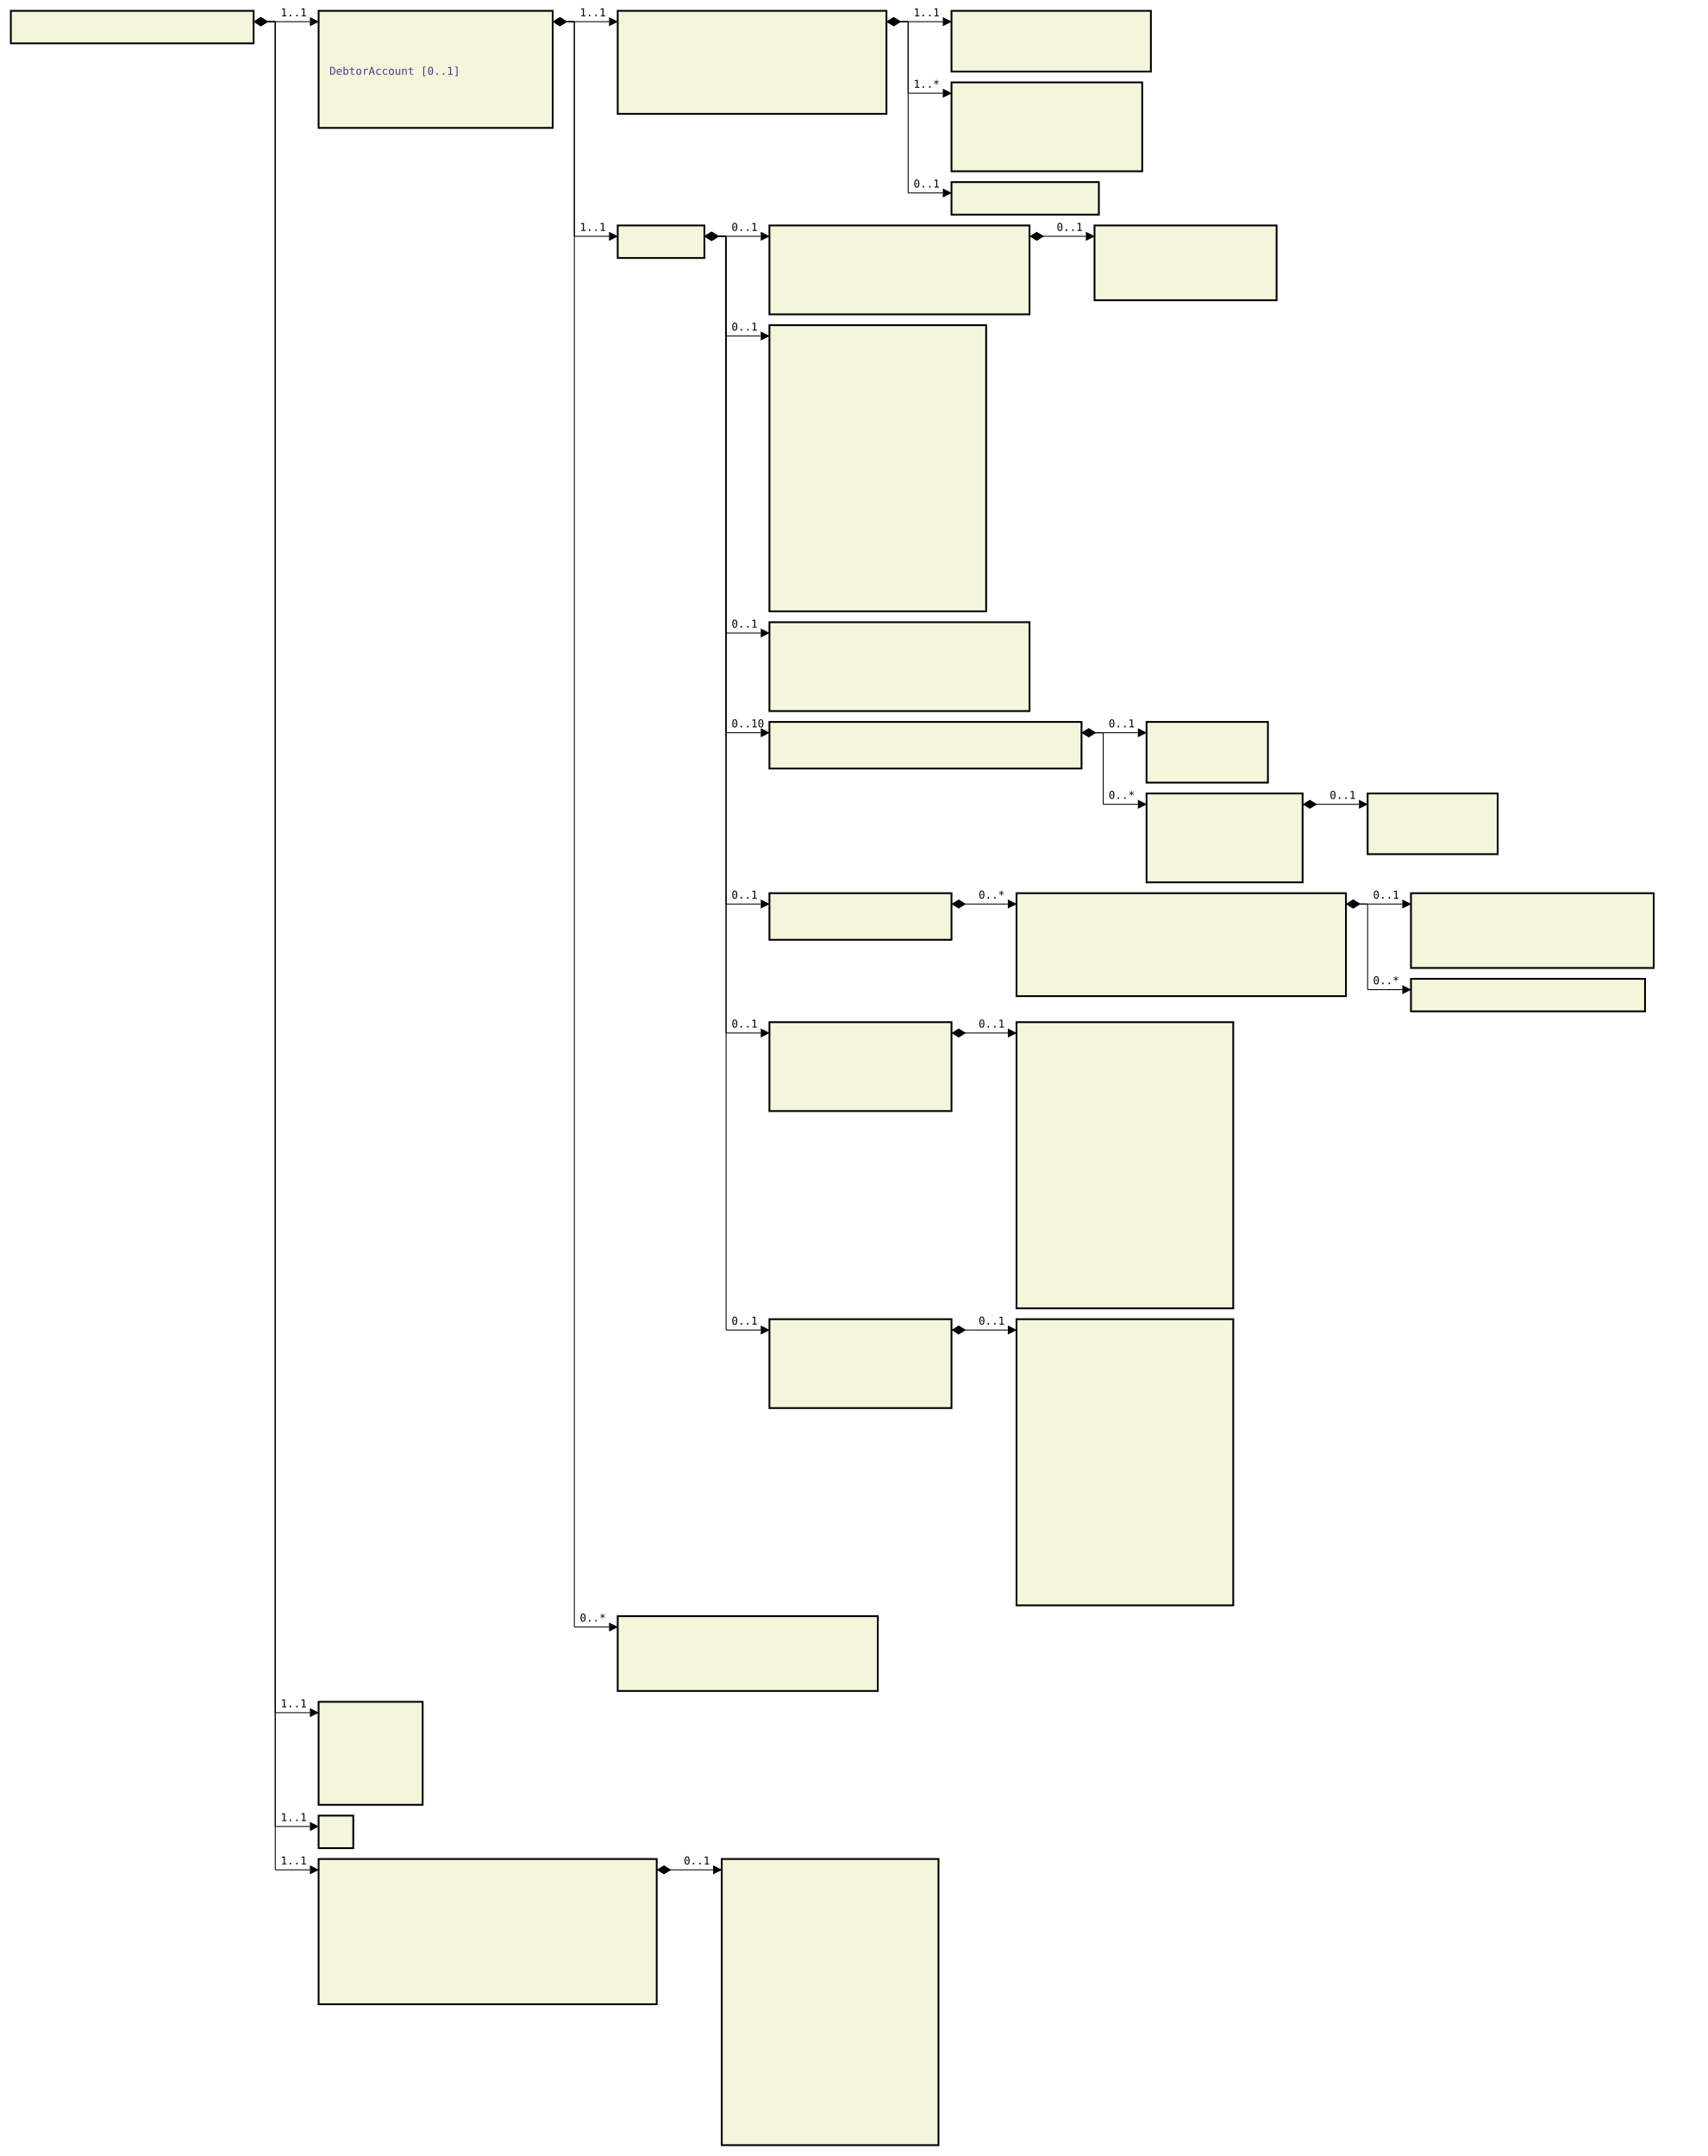
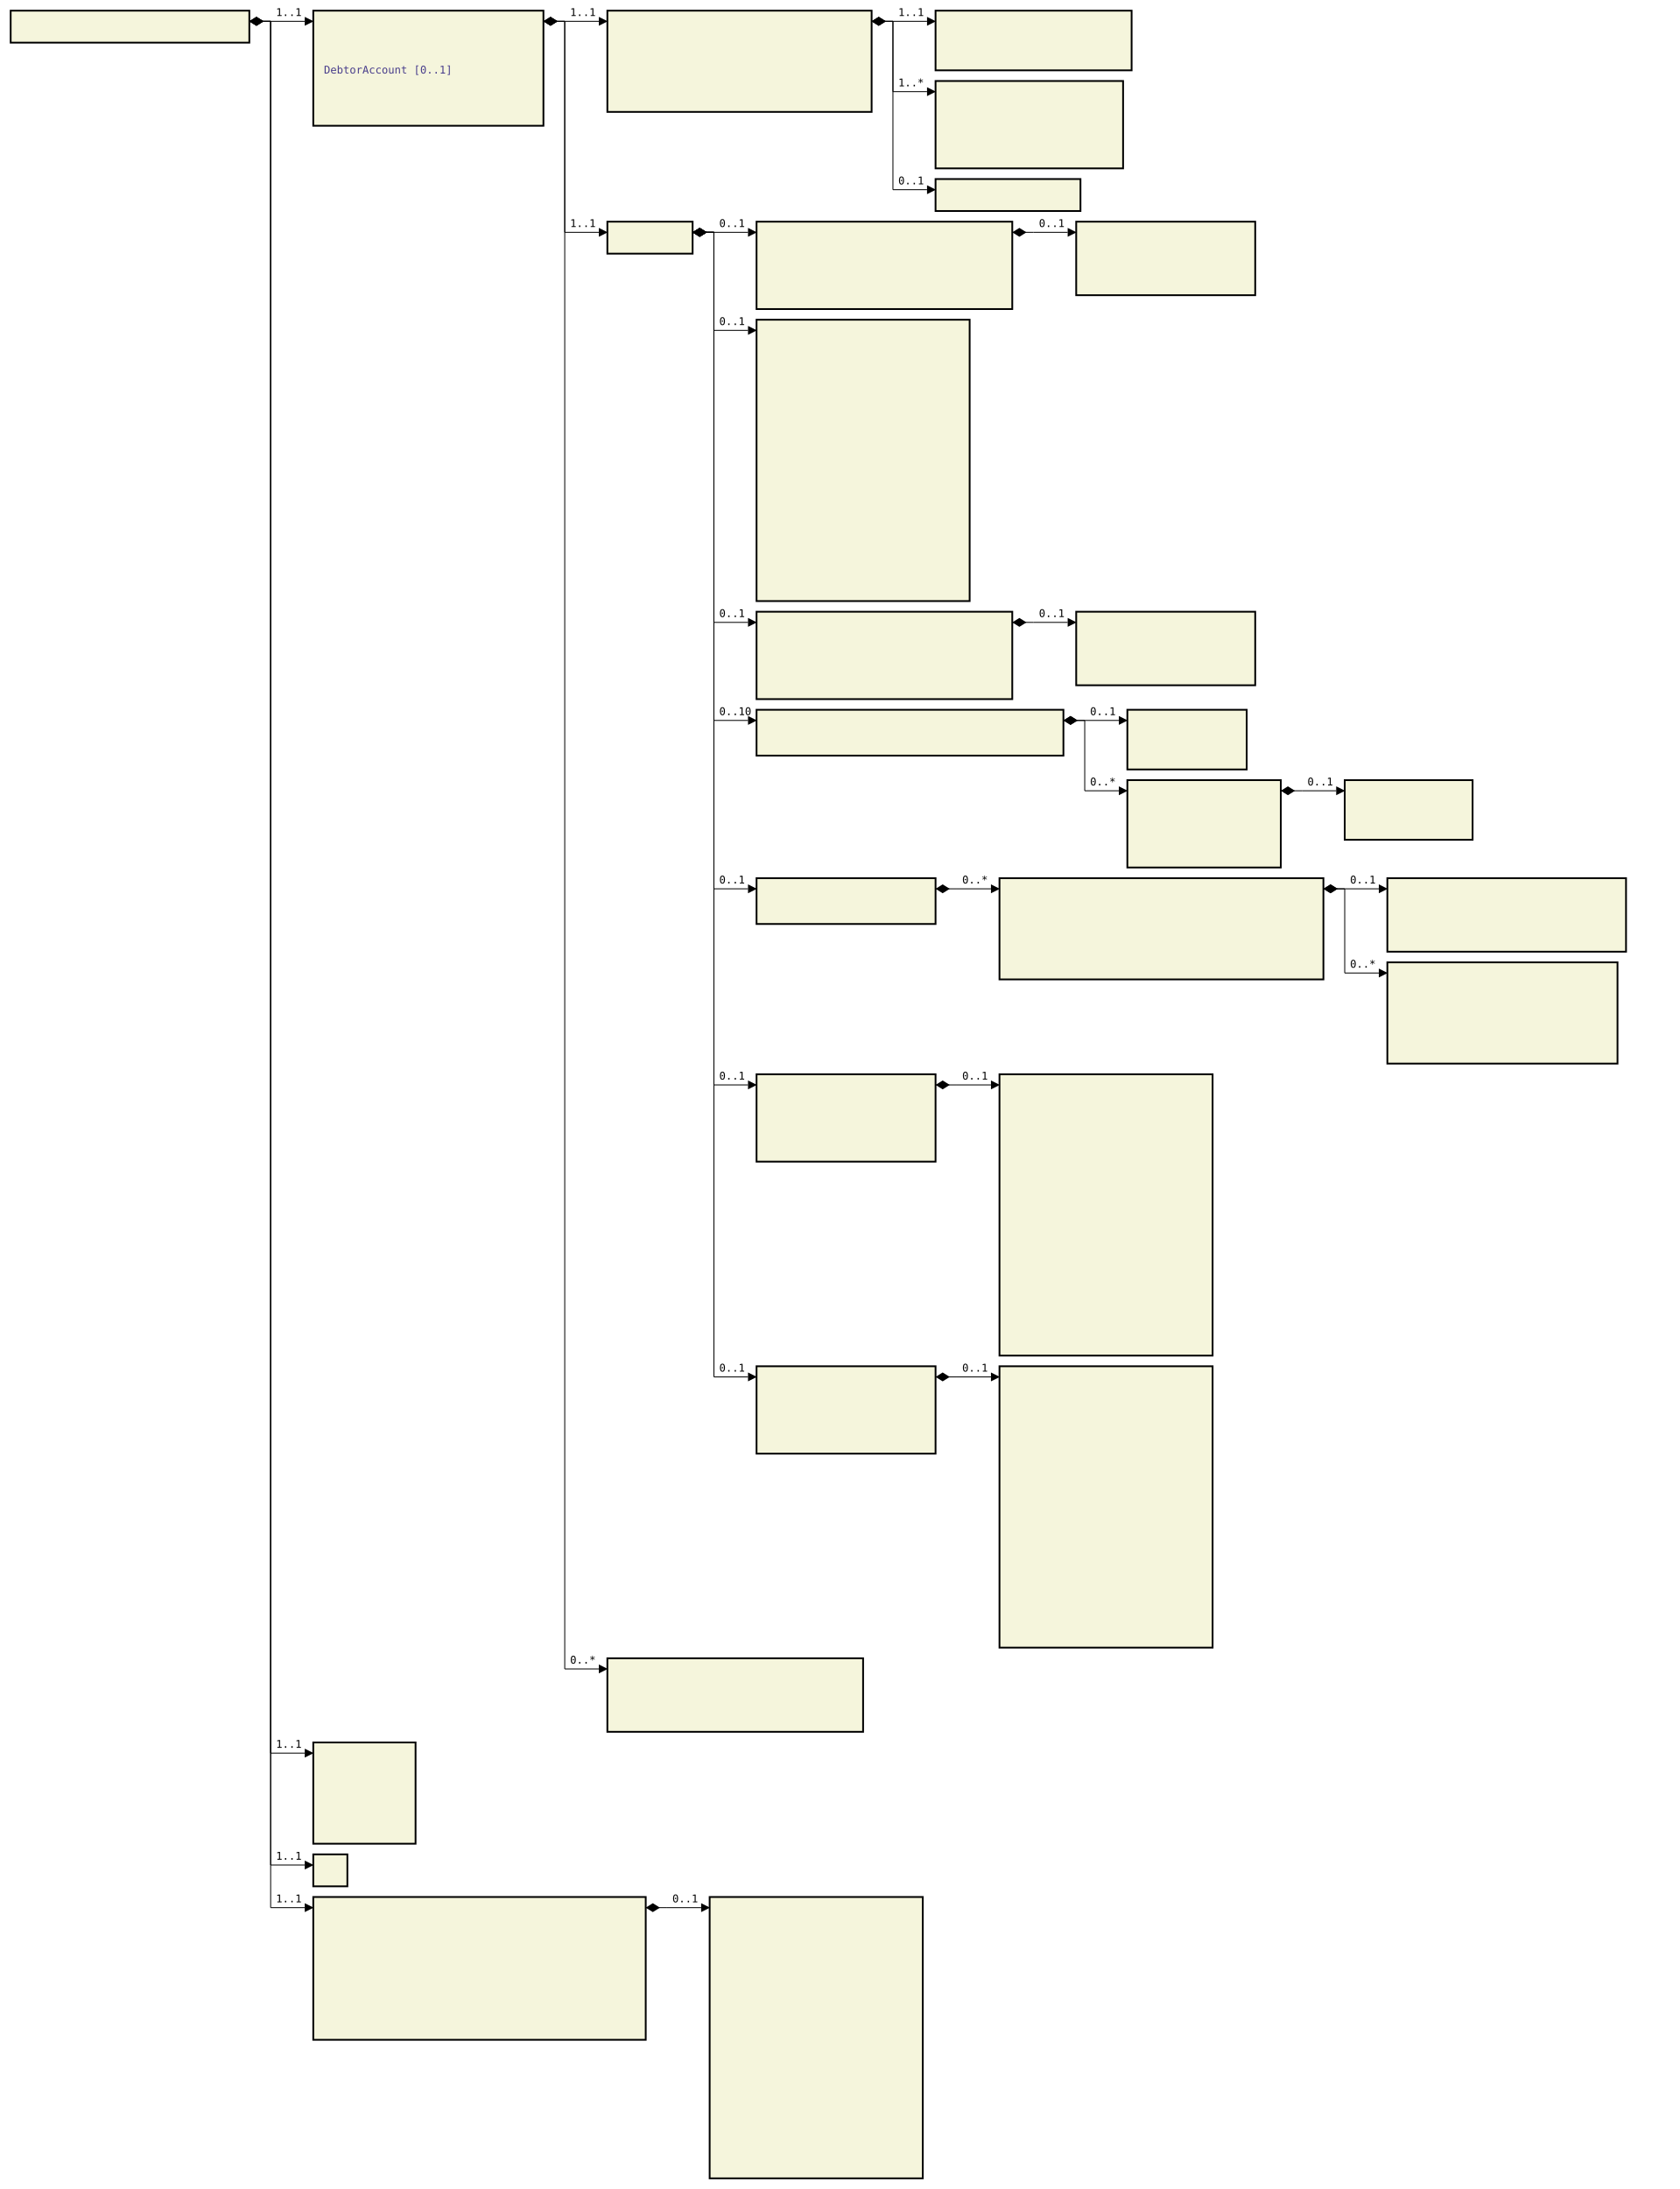
- <svg xmlns="http://www.w3.org/2000/svg" font-family="monospace" width="157.6em" height="198.9em" style="background-color:white">
+ <svg xmlns="http://www.w3.org/2000/svg" font-family="monospace" width="157.6em" height="205.4em" style="background-color:white">
  <defs>
    <marker id="Triangle" viewBox="0 0 10 10" refX="0" refY="5" markerUnits="strokeWidth" markerWidth="15" markerHeight="10" orient="auto">
      <path d="M 0 0 L 10 5 L 0 10 z" />
    </marker>
    <marker id="Diamond" viewBox="0 0 16 10" refX="0" refY="5" markerUnits="strokeWidth" markerWidth="20" markerHeight="10" orient="auto">
      <path d="M 0 5 L 8 10 L 16 5 L 8 0 z" />
    </marker>
  </defs>
  <rect x="1em" y="1em" width="22.4em" height="3em" fill="beige" stroke="black" stroke-width="2" />
  <text style="font-weight:bold" text-anchor="middle" x="12.2em" y="2.3em" fill="black">
</text>
  <rect x="29.4em" y="1em" width="21.6em" height="10.8em" fill="beige" stroke="black" stroke-width="2" />
  <text style="font-weight:bold" text-anchor="middle" x="40.2em" y="2.3em" fill="black">
</text>
  <text x="30.4em" y="4.3em" fill="darkslateblue">
</text>
  <text x="30.4em" y="5.6em" fill="darkslateblue">
</text>
  <text x="30.4em" y="6.9em" fill="darkslateblue">

DebtorAccount [0..1]
</text>
  <text x="30.4em" y="8.2em" fill="darkslateblue">
</text>
  <text x="30.4em" y="9.5em" fill="darkslateblue">
</text>
  <text x="30.4em" y="10.8em" fill="darkslateblue">
</text>
  <rect x="57em" y="1em" width="24.8em" height="9.5em" fill="beige" stroke="black" stroke-width="2" />
  <text style="font-weight:bold" text-anchor="middle" x="69.4em" y="2.3em" fill="black">
</text>
  <text x="58em" y="4.3em" fill="darkslateblue">
</text>
  <text x="58em" y="5.6em" fill="darkslateblue">
</text>
  <text x="58em" y="6.9em" fill="darkslateblue">
</text>
  <text x="58em" y="8.2em" fill="darkslateblue">
</text>
  <text x="58em" y="9.5em" fill="darkslateblue">
</text>
  <rect x="87.8em" y="1em" width="18.4em" height="5.6em" fill="beige" stroke="black" stroke-width="2" />
  <text style="font-weight:bold" text-anchor="middle" x="97em" y="2.3em" fill="black">
</text>
  <text x="88.8em" y="4.3em" fill="darkslateblue">
</text>
  <text x="88.8em" y="5.6em" fill="darkslateblue">
</text>
  <rect x="87.8em" y="7.6em" width="17.6em" height="8.2em" fill="beige" stroke="black" stroke-width="2" />
  <text style="font-weight:bold" text-anchor="middle" x="96.6em" y="8.9em" fill="black">
</text>
  <text x="88.8em" y="10.9em" fill="darkslateblue">
</text>
  <text x="88.8em" y="12.2em" fill="darkslateblue">
</text>
  <text x="88.8em" y="13.5em" fill="darkslateblue">
</text>
  <text x="88.8em" y="14.8em" fill="darkslateblue">
</text>
  <rect x="87.8em" y="16.8em" width="13.6em" height="3em" fill="beige" stroke="black" stroke-width="2" />
  <text style="font-weight:bold" text-anchor="middle" x="94.6em" y="18.1em" fill="black">
</text>
  <rect x="57em" y="20.8em" width="8em" height="3em" fill="beige" stroke="black" stroke-width="2" />
  <text style="font-weight:bold" text-anchor="middle" x="61em" y="22.1em" fill="black">
</text>
  <rect x="71em" y="20.8em" width="24em" height="8.2em" fill="beige" stroke="black" stroke-width="2" />
  <text style="font-weight:bold" text-anchor="middle" x="83em" y="22.1em" fill="black">
</text>
  <text x="72em" y="24.1em" fill="darkslateblue">
</text>
  <text x="72em" y="25.4em" fill="darkslateblue">
</text>
  <text x="72em" y="26.7em" fill="darkslateblue">
</text>
  <text x="72em" y="28em" fill="darkslateblue">
</text>
  <rect x="101em" y="20.8em" width="16.8em" height="6.9em" fill="beige" stroke="black" stroke-width="2" />
  <text style="font-weight:bold" text-anchor="middle" x="109.4em" y="22.1em" fill="black">
</text>
  <text x="102em" y="24.1em" fill="darkslateblue">
</text>
  <text x="102em" y="25.4em" fill="darkslateblue">
</text>
  <text x="102em" y="26.7em" fill="darkslateblue">
</text>
  <rect x="71em" y="30em" width="20em" height="26.4em" fill="beige" stroke="black" stroke-width="2" />
  <text style="font-weight:bold" text-anchor="middle" x="81em" y="31.3em" fill="black">
</text>
  <text x="72em" y="33.3em" fill="darkslateblue">
</text>
  <text x="72em" y="34.6em" fill="darkslateblue">
</text>
  <text x="72em" y="35.9em" fill="darkslateblue">
</text>
  <text x="72em" y="37.2em" fill="darkslateblue">
</text>
  <text x="72em" y="38.5em" fill="darkslateblue">
</text>
  <text x="72em" y="39.8em" fill="darkslateblue">
</text>
  <text x="72em" y="41.1em" fill="darkslateblue">
</text>
  <text x="72em" y="42.4em" fill="darkslateblue">
</text>
  <text x="72em" y="43.7em" fill="darkslateblue">
</text>
  <text x="72em" y="45em" fill="darkslateblue">
</text>
  <text x="72em" y="46.3em" fill="darkslateblue">
</text>
  <text x="72em" y="47.6em" fill="darkslateblue">
</text>
  <text x="72em" y="48.9em" fill="darkslateblue">
</text>
  <text x="72em" y="50.2em" fill="darkslateblue">
</text>
  <text x="72em" y="51.5em" fill="darkslateblue">
</text>
  <text x="72em" y="52.8em" fill="darkslateblue">
</text>
  <text x="72em" y="54.1em" fill="darkslateblue">
</text>
  <text x="72em" y="55.4em" fill="darkslateblue">
</text>
  <rect x="71em" y="57.4em" width="24em" height="8.2em" fill="beige" stroke="black" stroke-width="2" />
  <text style="font-weight:bold" text-anchor="middle" x="83em" y="58.7em" fill="black">
</text>
  <text x="72em" y="60.7em" fill="darkslateblue">
</text>
  <text x="72em" y="62em" fill="darkslateblue">
</text>
  <text x="72em" y="63.3em" fill="darkslateblue">
</text>
  <text x="72em" y="64.6em" fill="darkslateblue">
</text>
+   <rect x="101em" y="57.4em" width="16.8em" height="6.9em" fill="beige" stroke="black" stroke-width="2" />
+   <text style="font-weight:bold" text-anchor="middle" x="109.4em" y="58.7em" fill="black">
+ </text>
+   <text x="102em" y="60.7em" fill="darkslateblue">
+ </text>
+   <text x="102em" y="62em" fill="darkslateblue">
+ </text>
+   <text x="102em" y="63.3em" fill="darkslateblue">
+ </text>
  <rect x="71em" y="66.6em" width="28.8em" height="4.3em" fill="beige" stroke="black" stroke-width="2" />
  <text style="font-weight:bold" text-anchor="middle" x="85.4em" y="67.9em" fill="black">
</text>
  <text x="72em" y="69.9em" fill="darkslateblue">
</text>
  <rect x="105.8em" y="66.6em" width="11.2em" height="5.6em" fill="beige" stroke="black" stroke-width="2" />
  <text style="font-weight:bold" text-anchor="middle" x="111.4em" y="67.9em" fill="black">
</text>
  <text x="106.8em" y="69.9em" fill="darkslateblue">
</text>
  <text x="106.8em" y="71.2em" fill="darkslateblue">
</text>
  <rect x="105.8em" y="73.2em" width="14.4em" height="8.2em" fill="beige" stroke="black" stroke-width="2" />
  <text style="font-weight:bold" text-anchor="middle" x="113em" y="74.5em" fill="black">
</text>
  <text x="106.8em" y="76.5em" fill="darkslateblue">
</text>
  <text x="106.8em" y="77.8em" fill="darkslateblue">
</text>
  <text x="106.8em" y="79.1em" fill="darkslateblue">
</text>
  <text x="106.8em" y="80.4em" fill="darkslateblue">
</text>
  <rect x="126.2em" y="73.2em" width="12em" height="5.6em" fill="beige" stroke="black" stroke-width="2" />
  <text style="font-weight:bold" text-anchor="middle" x="132.2em" y="74.5em" fill="black">
</text>
  <text x="127.2em" y="76.5em" fill="darkslateblue">
</text>
  <text x="127.2em" y="77.8em" fill="darkslateblue">
</text>
  <rect x="71em" y="82.4em" width="16.8em" height="4.3em" fill="beige" stroke="black" stroke-width="2" />
  <text style="font-weight:bold" text-anchor="middle" x="79.4em" y="83.7em" fill="black">
</text>
  <text x="72em" y="85.7em" fill="darkslateblue">
</text>
  <rect x="93.8em" y="82.4em" width="30.4em" height="9.5em" fill="beige" stroke="black" stroke-width="2" />
  <text style="font-weight:bold" text-anchor="middle" x="109em" y="83.7em" fill="black">
</text>
  <text x="94.8em" y="85.7em" fill="darkslateblue">
</text>
  <text x="94.8em" y="87em" fill="darkslateblue">
</text>
  <text x="94.8em" y="88.3em" fill="darkslateblue">
</text>
  <text x="94.8em" y="89.6em" fill="darkslateblue">
</text>
  <text x="94.8em" y="90.9em" fill="darkslateblue">
</text>
  <rect x="130.2em" y="82.4em" width="22.4em" height="6.9em" fill="beige" stroke="black" stroke-width="2" />
  <text style="font-weight:bold" text-anchor="middle" x="141.4em" y="83.7em" fill="black">
</text>
  <text x="131.2em" y="85.7em" fill="darkslateblue">
</text>
  <text x="131.2em" y="87em" fill="darkslateblue">
</text>
  <text x="131.2em" y="88.3em" fill="darkslateblue">
</text>
-   <rect x="130.2em" y="90.3em" width="21.6em" height="3em" fill="beige" stroke="black" stroke-width="2" />
+   <rect x="130.2em" y="90.3em" width="21.6em" height="9.5em" fill="beige" stroke="black" stroke-width="2" />
  <text style="font-weight:bold" text-anchor="middle" x="141em" y="91.6em" fill="black">
</text>
-   <rect x="71em" y="94.3em" width="16.8em" height="8.2em" fill="beige" stroke="black" stroke-width="2" />
-   <text style="font-weight:bold" text-anchor="middle" x="79.4em" y="95.6em" fill="black">
- </text>
-   <text x="72em" y="97.6em" fill="darkslateblue">
- </text>
-   <text x="72em" y="98.9em" fill="darkslateblue">
- </text>
-   <text x="72em" y="100.2em" fill="darkslateblue">
- </text>
-   <text x="72em" y="101.5em" fill="darkslateblue">
- </text>
-   <rect x="93.8em" y="94.3em" width="20em" height="26.4em" fill="beige" stroke="black" stroke-width="2" />
-   <text style="font-weight:bold" text-anchor="middle" x="103.8em" y="95.6em" fill="black">
- </text>
-   <text x="94.8em" y="97.6em" fill="darkslateblue">
- </text>
-   <text x="94.8em" y="98.9em" fill="darkslateblue">
- </text>
-   <text x="94.8em" y="100.2em" fill="darkslateblue">
- </text>
-   <text x="94.8em" y="101.5em" fill="darkslateblue">
- </text>
-   <text x="94.8em" y="102.8em" fill="darkslateblue">
+   <text x="131.2em" y="93.6em" fill="darkslateblue">
+ </text>
+   <text x="131.2em" y="94.9em" fill="darkslateblue">
+ </text>
+   <text x="131.2em" y="96.2em" fill="darkslateblue">
+ </text>
+   <text x="131.2em" y="97.5em" fill="darkslateblue">
+ </text>
+   <text x="131.2em" y="98.8em" fill="darkslateblue">
+ </text>
+   <rect x="71em" y="100.8em" width="16.8em" height="8.2em" fill="beige" stroke="black" stroke-width="2" />
+   <text style="font-weight:bold" text-anchor="middle" x="79.4em" y="102.1em" fill="black">
+ </text>
+   <text x="72em" y="104.1em" fill="darkslateblue">
+ </text>
+   <text x="72em" y="105.4em" fill="darkslateblue">
+ </text>
+   <text x="72em" y="106.7em" fill="darkslateblue">
+ </text>
+   <text x="72em" y="108em" fill="darkslateblue">
+ </text>
+   <rect x="93.8em" y="100.8em" width="20em" height="26.4em" fill="beige" stroke="black" stroke-width="2" />
+   <text style="font-weight:bold" text-anchor="middle" x="103.8em" y="102.1em" fill="black">
</text>
  <text x="94.8em" y="104.1em" fill="darkslateblue">
</text>
  <text x="94.8em" y="105.4em" fill="darkslateblue">
</text>
  <text x="94.8em" y="106.7em" fill="darkslateblue">
</text>
  <text x="94.8em" y="108em" fill="darkslateblue">
</text>
  <text x="94.8em" y="109.3em" fill="darkslateblue">
</text>
  <text x="94.8em" y="110.6em" fill="darkslateblue">
</text>
  <text x="94.8em" y="111.9em" fill="darkslateblue">
</text>
  <text x="94.8em" y="113.2em" fill="darkslateblue">
</text>
  <text x="94.8em" y="114.5em" fill="darkslateblue">
</text>
  <text x="94.8em" y="115.8em" fill="darkslateblue">
</text>
  <text x="94.8em" y="117.1em" fill="darkslateblue">
</text>
  <text x="94.8em" y="118.4em" fill="darkslateblue">
</text>
  <text x="94.8em" y="119.7em" fill="darkslateblue">
</text>
-   <rect x="71em" y="121.7em" width="16.8em" height="8.2em" fill="beige" stroke="black" stroke-width="2" />
-   <text style="font-weight:bold" text-anchor="middle" x="79.4em" y="123em" fill="black">
- </text>
-   <text x="72em" y="125em" fill="darkslateblue">
- </text>
-   <text x="72em" y="126.3em" fill="darkslateblue">
- </text>
-   <text x="72em" y="127.6em" fill="darkslateblue">
- </text>
-   <text x="72em" y="128.9em" fill="darkslateblue">
- </text>
-   <rect x="93.8em" y="121.7em" width="20em" height="26.4em" fill="beige" stroke="black" stroke-width="2" />
-   <text style="font-weight:bold" text-anchor="middle" x="103.8em" y="123em" fill="black">
- </text>
-   <text x="94.8em" y="125em" fill="darkslateblue">
- </text>
-   <text x="94.8em" y="126.3em" fill="darkslateblue">
- </text>
-   <text x="94.8em" y="127.6em" fill="darkslateblue">
- </text>
-   <text x="94.8em" y="128.9em" fill="darkslateblue">
- </text>
-   <text x="94.8em" y="130.2em" fill="darkslateblue">
+   <text x="94.8em" y="121em" fill="darkslateblue">
+ </text>
+   <text x="94.8em" y="122.3em" fill="darkslateblue">
+ </text>
+   <text x="94.8em" y="123.6em" fill="darkslateblue">
+ </text>
+   <text x="94.8em" y="124.9em" fill="darkslateblue">
+ </text>
+   <text x="94.8em" y="126.2em" fill="darkslateblue">
+ </text>
+   <rect x="71em" y="128.2em" width="16.8em" height="8.2em" fill="beige" stroke="black" stroke-width="2" />
+   <text style="font-weight:bold" text-anchor="middle" x="79.4em" y="129.5em" fill="black">
+ </text>
+   <text x="72em" y="131.5em" fill="darkslateblue">
+ </text>
+   <text x="72em" y="132.8em" fill="darkslateblue">
+ </text>
+   <text x="72em" y="134.1em" fill="darkslateblue">
+ </text>
+   <text x="72em" y="135.4em" fill="darkslateblue">
+ </text>
+   <rect x="93.8em" y="128.2em" width="20em" height="26.4em" fill="beige" stroke="black" stroke-width="2" />
+   <text style="font-weight:bold" text-anchor="middle" x="103.8em" y="129.5em" fill="black">
</text>
  <text x="94.8em" y="131.5em" fill="darkslateblue">
</text>
  <text x="94.8em" y="132.8em" fill="darkslateblue">
</text>
  <text x="94.8em" y="134.1em" fill="darkslateblue">
</text>
  <text x="94.8em" y="135.4em" fill="darkslateblue">
</text>
  <text x="94.8em" y="136.7em" fill="darkslateblue">
</text>
  <text x="94.8em" y="138em" fill="darkslateblue">
</text>
  <text x="94.8em" y="139.3em" fill="darkslateblue">
</text>
  <text x="94.8em" y="140.6em" fill="darkslateblue">
</text>
  <text x="94.8em" y="141.9em" fill="darkslateblue">
</text>
  <text x="94.8em" y="143.2em" fill="darkslateblue">
</text>
  <text x="94.8em" y="144.5em" fill="darkslateblue">
</text>
  <text x="94.8em" y="145.8em" fill="darkslateblue">
</text>
  <text x="94.8em" y="147.1em" fill="darkslateblue">
</text>
-   <rect x="57em" y="149.1em" width="24em" height="6.9em" fill="beige" stroke="black" stroke-width="2" />
-   <text style="font-weight:bold" text-anchor="middle" x="69em" y="150.4em" fill="black">
- </text>
-   <text x="58em" y="152.4em" fill="darkslateblue">
- </text>
-   <text x="58em" y="153.7em" fill="darkslateblue">
- </text>
-   <text x="58em" y="155em" fill="darkslateblue">
- </text>
-   <rect x="29.4em" y="157em" width="9.6em" height="9.5em" fill="beige" stroke="black" stroke-width="2" />
-   <text style="font-weight:bold" text-anchor="middle" x="34.2em" y="158.3em" fill="black">
- </text>
-   <text x="30.4em" y="160.3em" fill="darkslateblue">
- </text>
-   <text x="30.4em" y="161.6em" fill="darkslateblue">
- </text>
-   <text x="30.4em" y="162.9em" fill="darkslateblue">
- </text>
-   <text x="30.4em" y="164.2em" fill="darkslateblue">
- </text>
-   <text x="30.4em" y="165.5em" fill="darkslateblue">
- </text>
-   <rect x="29.4em" y="167.5em" width="3.2em" height="3em" fill="beige" stroke="black" stroke-width="2" />
-   <text style="font-weight:bold" text-anchor="middle" x="31em" y="168.8em" fill="black">
- </text>
-   <rect x="29.4em" y="171.5em" width="31.2em" height="13.4em" fill="beige" stroke="black" stroke-width="2" />
-   <text style="font-weight:bold" text-anchor="middle" x="45em" y="172.8em" fill="black">
- </text>
-   <text x="30.4em" y="174.8em" fill="darkslateblue">
- </text>
-   <text x="30.4em" y="176.1em" fill="darkslateblue">
- </text>
-   <text x="30.4em" y="177.4em" fill="darkslateblue">
- </text>
-   <text x="30.4em" y="178.7em" fill="darkslateblue">
- </text>
-   <text x="30.4em" y="180em" fill="darkslateblue">
+   <text x="94.8em" y="148.4em" fill="darkslateblue">
+ </text>
+   <text x="94.8em" y="149.7em" fill="darkslateblue">
+ </text>
+   <text x="94.8em" y="151em" fill="darkslateblue">
+ </text>
+   <text x="94.8em" y="152.3em" fill="darkslateblue">
+ </text>
+   <text x="94.8em" y="153.6em" fill="darkslateblue">
+ </text>
+   <rect x="57em" y="155.6em" width="24em" height="6.9em" fill="beige" stroke="black" stroke-width="2" />
+   <text style="font-weight:bold" text-anchor="middle" x="69em" y="156.9em" fill="black">
+ </text>
+   <text x="58em" y="158.9em" fill="darkslateblue">
+ </text>
+   <text x="58em" y="160.2em" fill="darkslateblue">
+ </text>
+   <text x="58em" y="161.5em" fill="darkslateblue">
+ </text>
+   <rect x="29.4em" y="163.5em" width="9.6em" height="9.5em" fill="beige" stroke="black" stroke-width="2" />
+   <text style="font-weight:bold" text-anchor="middle" x="34.2em" y="164.8em" fill="black">
+ </text>
+   <text x="30.4em" y="166.8em" fill="darkslateblue">
+ </text>
+   <text x="30.4em" y="168.1em" fill="darkslateblue">
+ </text>
+   <text x="30.4em" y="169.4em" fill="darkslateblue">
+ </text>
+   <text x="30.4em" y="170.7em" fill="darkslateblue">
+ </text>
+   <text x="30.4em" y="172em" fill="darkslateblue">
+ </text>
+   <rect x="29.4em" y="174em" width="3.2em" height="3em" fill="beige" stroke="black" stroke-width="2" />
+   <text style="font-weight:bold" text-anchor="middle" x="31em" y="175.3em" fill="black">
+ </text>
+   <rect x="29.4em" y="178em" width="31.2em" height="13.4em" fill="beige" stroke="black" stroke-width="2" />
+   <text style="font-weight:bold" text-anchor="middle" x="45em" y="179.3em" fill="black">
</text>
  <text x="30.4em" y="181.3em" fill="darkslateblue">
</text>
  <text x="30.4em" y="182.6em" fill="darkslateblue">
</text>
  <text x="30.4em" y="183.9em" fill="darkslateblue">
</text>
-   <rect x="66.6em" y="171.5em" width="20em" height="26.4em" fill="beige" stroke="black" stroke-width="2" />
-   <text style="font-weight:bold" text-anchor="middle" x="76.6em" y="172.8em" fill="black">
- </text>
-   <text x="67.6em" y="174.8em" fill="darkslateblue">
- </text>
-   <text x="67.6em" y="176.1em" fill="darkslateblue">
- </text>
-   <text x="67.6em" y="177.4em" fill="darkslateblue">
- </text>
-   <text x="67.6em" y="178.7em" fill="darkslateblue">
- </text>
-   <text x="67.6em" y="180em" fill="darkslateblue">
+   <text x="30.4em" y="185.2em" fill="darkslateblue">
+ </text>
+   <text x="30.4em" y="186.5em" fill="darkslateblue">
+ </text>
+   <text x="30.4em" y="187.8em" fill="darkslateblue">
+ </text>
+   <text x="30.4em" y="189.1em" fill="darkslateblue">
+ </text>
+   <text x="30.4em" y="190.4em" fill="darkslateblue">
+ </text>
+   <rect x="66.6em" y="178em" width="20em" height="26.4em" fill="beige" stroke="black" stroke-width="2" />
+   <text style="font-weight:bold" text-anchor="middle" x="76.6em" y="179.3em" fill="black">
</text>
  <text x="67.6em" y="181.3em" fill="darkslateblue">
</text>
  <text x="67.6em" y="182.6em" fill="darkslateblue">
</text>
  <text x="67.6em" y="183.9em" fill="darkslateblue">
</text>
  <text x="67.6em" y="185.2em" fill="darkslateblue">
</text>
  <text x="67.6em" y="186.5em" fill="darkslateblue">
</text>
  <text x="67.6em" y="187.8em" fill="darkslateblue">
</text>
  <text x="67.6em" y="189.1em" fill="darkslateblue">
</text>
  <text x="67.6em" y="190.4em" fill="darkslateblue">
</text>
  <text x="67.6em" y="191.7em" fill="darkslateblue">
</text>
  <text x="67.6em" y="193em" fill="darkslateblue">
</text>
  <text x="67.6em" y="194.3em" fill="darkslateblue">
</text>
  <text x="67.6em" y="195.6em" fill="darkslateblue">
</text>
  <text x="67.6em" y="196.9em" fill="darkslateblue">
+ </text>
+   <text x="67.6em" y="198.2em" fill="darkslateblue">
+ </text>
+   <text x="67.6em" y="199.5em" fill="darkslateblue">
+ </text>
+   <text x="67.6em" y="200.8em" fill="darkslateblue">
+ </text>
+   <text x="67.6em" y="202.1em" fill="darkslateblue">
+ </text>
+   <text x="67.6em" y="203.4em" fill="darkslateblue">
</text>
  <line x1="23.4em" y1="2em" x2="25.4em" y2="2em" stroke="black" marker-start="url(#Diamond)" />
  <line x1="25.4em" y1="2em" x2="25.4em" y2="2em" stroke="black" />
  <line x1="25.4em" y1="2em" x2="28.6em" y2="2em" stroke="black" marker-end="url(#Triangle)" />
  <text x="25.9em" y="1.5em">1..1</text>
  <line x1="51em" y1="2em" x2="53em" y2="2em" stroke="black" marker-start="url(#Diamond)" />
  <line x1="53em" y1="2em" x2="53em" y2="2em" stroke="black" />
  <line x1="53em" y1="2em" x2="56.2em" y2="2em" stroke="black" marker-end="url(#Triangle)" />
  <text x="53.5em" y="1.5em">1..1</text>
  <line x1="81.8em" y1="2em" x2="83.8em" y2="2em" stroke="black" marker-start="url(#Diamond)" />
  <line x1="83.8em" y1="2em" x2="83.8em" y2="2em" stroke="black" />
  <line x1="83.8em" y1="2em" x2="87em" y2="2em" stroke="black" marker-end="url(#Triangle)" />
  <text x="84.3em" y="1.5em">1..1</text>
  <line x1="81.8em" y1="2em" x2="83.8em" y2="2em" stroke="black" marker-start="url(#Diamond)" />
  <line x1="83.8em" y1="2em" x2="83.8em" y2="8.6em" stroke="black" />
  <line x1="83.8em" y1="8.6em" x2="87em" y2="8.6em" stroke="black" marker-end="url(#Triangle)" />
  <text x="84.3em" y="8.1em">1..*</text>
  <line x1="81.8em" y1="2em" x2="83.8em" y2="2em" stroke="black" marker-start="url(#Diamond)" />
  <line x1="83.8em" y1="2em" x2="83.8em" y2="17.8em" stroke="black" />
  <line x1="83.8em" y1="17.8em" x2="87em" y2="17.8em" stroke="black" marker-end="url(#Triangle)" />
  <text x="84.3em" y="17.3em">0..1</text>
  <line x1="51em" y1="2em" x2="53em" y2="2em" stroke="black" marker-start="url(#Diamond)" />
  <line x1="53em" y1="2em" x2="53em" y2="21.8em" stroke="black" />
  <line x1="53em" y1="21.8em" x2="56.2em" y2="21.8em" stroke="black" marker-end="url(#Triangle)" />
  <text x="53.5em" y="21.3em">1..1</text>
  <line x1="65em" y1="21.8em" x2="67em" y2="21.8em" stroke="black" marker-start="url(#Diamond)" />
  <line x1="67em" y1="21.8em" x2="67em" y2="21.8em" stroke="black" />
  <line x1="67em" y1="21.8em" x2="70.2em" y2="21.8em" stroke="black" marker-end="url(#Triangle)" />
  <text x="67.5em" y="21.3em">0..1</text>
  <line x1="95em" y1="21.8em" x2="97em" y2="21.8em" stroke="black" marker-start="url(#Diamond)" />
  <line x1="97em" y1="21.8em" x2="97em" y2="21.8em" stroke="black" />
  <line x1="97em" y1="21.8em" x2="100.2em" y2="21.8em" stroke="black" marker-end="url(#Triangle)" />
  <text x="97.5em" y="21.3em">0..1</text>
  <line x1="65em" y1="21.8em" x2="67em" y2="21.8em" stroke="black" marker-start="url(#Diamond)" />
  <line x1="67em" y1="21.8em" x2="67em" y2="31em" stroke="black" />
  <line x1="67em" y1="31em" x2="70.2em" y2="31em" stroke="black" marker-end="url(#Triangle)" />
  <text x="67.5em" y="30.5em">0..1</text>
  <line x1="65em" y1="21.8em" x2="67em" y2="21.8em" stroke="black" marker-start="url(#Diamond)" />
  <line x1="67em" y1="21.8em" x2="67em" y2="58.4em" stroke="black" />
  <line x1="67em" y1="58.4em" x2="70.2em" y2="58.4em" stroke="black" marker-end="url(#Triangle)" />
  <text x="67.5em" y="57.9em">0..1</text>
+   <line x1="95em" y1="58.4em" x2="97em" y2="58.4em" stroke="black" marker-start="url(#Diamond)" />
+   <line x1="97em" y1="58.4em" x2="97em" y2="58.4em" stroke="black" />
+   <line x1="97em" y1="58.4em" x2="100.2em" y2="58.4em" stroke="black" marker-end="url(#Triangle)" />
+   <text x="97.5em" y="57.9em">0..1</text>
  <line x1="65em" y1="21.8em" x2="67em" y2="21.8em" stroke="black" marker-start="url(#Diamond)" />
  <line x1="67em" y1="21.8em" x2="67em" y2="67.6em" stroke="black" />
  <line x1="67em" y1="67.6em" x2="70.2em" y2="67.6em" stroke="black" marker-end="url(#Triangle)" />
  <text x="67.5em" y="67.1em">0..10</text>
  <line x1="99.8em" y1="67.6em" x2="101.8em" y2="67.6em" stroke="black" marker-start="url(#Diamond)" />
  <line x1="101.8em" y1="67.6em" x2="101.8em" y2="67.6em" stroke="black" />
  <line x1="101.8em" y1="67.6em" x2="105em" y2="67.6em" stroke="black" marker-end="url(#Triangle)" />
  <text x="102.3em" y="67.1em">0..1</text>
  <line x1="99.8em" y1="67.6em" x2="101.8em" y2="67.6em" stroke="black" marker-start="url(#Diamond)" />
  <line x1="101.8em" y1="67.6em" x2="101.8em" y2="74.2em" stroke="black" />
  <line x1="101.8em" y1="74.2em" x2="105em" y2="74.2em" stroke="black" marker-end="url(#Triangle)" />
  <text x="102.3em" y="73.7em">0..*</text>
  <line x1="120.2em" y1="74.2em" x2="122.2em" y2="74.2em" stroke="black" marker-start="url(#Diamond)" />
  <line x1="122.2em" y1="74.2em" x2="122.2em" y2="74.2em" stroke="black" />
  <line x1="122.2em" y1="74.2em" x2="125.4em" y2="74.2em" stroke="black" marker-end="url(#Triangle)" />
  <text x="122.7em" y="73.7em">0..1</text>
  <line x1="65em" y1="21.8em" x2="67em" y2="21.8em" stroke="black" marker-start="url(#Diamond)" />
  <line x1="67em" y1="21.8em" x2="67em" y2="83.4em" stroke="black" />
  <line x1="67em" y1="83.4em" x2="70.2em" y2="83.4em" stroke="black" marker-end="url(#Triangle)" />
  <text x="67.5em" y="82.9em">0..1</text>
  <line x1="87.8em" y1="83.4em" x2="89.8em" y2="83.4em" stroke="black" marker-start="url(#Diamond)" />
  <line x1="89.8em" y1="83.4em" x2="89.8em" y2="83.4em" stroke="black" />
  <line x1="89.8em" y1="83.4em" x2="93em" y2="83.4em" stroke="black" marker-end="url(#Triangle)" />
  <text x="90.3em" y="82.9em">0..*</text>
  <line x1="124.2em" y1="83.4em" x2="126.2em" y2="83.4em" stroke="black" marker-start="url(#Diamond)" />
  <line x1="126.2em" y1="83.4em" x2="126.2em" y2="83.4em" stroke="black" />
  <line x1="126.2em" y1="83.4em" x2="129.4em" y2="83.4em" stroke="black" marker-end="url(#Triangle)" />
  <text x="126.7em" y="82.9em">0..1</text>
  <line x1="124.2em" y1="83.4em" x2="126.2em" y2="83.4em" stroke="black" marker-start="url(#Diamond)" />
  <line x1="126.2em" y1="83.4em" x2="126.2em" y2="91.3em" stroke="black" />
  <line x1="126.2em" y1="91.3em" x2="129.4em" y2="91.3em" stroke="black" marker-end="url(#Triangle)" />
  <text x="126.7em" y="90.8em">0..*</text>
  <line x1="65em" y1="21.8em" x2="67em" y2="21.8em" stroke="black" marker-start="url(#Diamond)" />
-   <line x1="67em" y1="21.8em" x2="67em" y2="95.3em" stroke="black" />
-   <line x1="67em" y1="95.3em" x2="70.2em" y2="95.3em" stroke="black" marker-end="url(#Triangle)" />
-   <text x="67.5em" y="94.8em">0..1</text>
-   <line x1="87.8em" y1="95.3em" x2="89.8em" y2="95.3em" stroke="black" marker-start="url(#Diamond)" />
-   <line x1="89.8em" y1="95.3em" x2="89.8em" y2="95.3em" stroke="black" />
-   <line x1="89.8em" y1="95.3em" x2="93em" y2="95.3em" stroke="black" marker-end="url(#Triangle)" />
-   <text x="90.3em" y="94.8em">0..1</text>
-   <line x1="65em" y1="21.8em" x2="67em" y2="21.8em" stroke="black" marker-start="url(#Diamond)" />
-   <line x1="67em" y1="21.8em" x2="67em" y2="122.7em" stroke="black" />
-   <line x1="67em" y1="122.7em" x2="70.2em" y2="122.7em" stroke="black" marker-end="url(#Triangle)" />
-   <text x="67.5em" y="122.2em">0..1</text>
-   <line x1="87.8em" y1="122.7em" x2="89.8em" y2="122.7em" stroke="black" marker-start="url(#Diamond)" />
-   <line x1="89.8em" y1="122.7em" x2="89.8em" y2="122.7em" stroke="black" />
-   <line x1="89.8em" y1="122.7em" x2="93em" y2="122.7em" stroke="black" marker-end="url(#Triangle)" />
-   <text x="90.3em" y="122.2em">0..1</text>
+   <line x1="67em" y1="21.8em" x2="67em" y2="101.8em" stroke="black" />
+   <line x1="67em" y1="101.8em" x2="70.2em" y2="101.8em" stroke="black" marker-end="url(#Triangle)" />
+   <text x="67.5em" y="101.3em">0..1</text>
+   <line x1="87.8em" y1="101.8em" x2="89.8em" y2="101.8em" stroke="black" marker-start="url(#Diamond)" />
+   <line x1="89.8em" y1="101.8em" x2="89.8em" y2="101.8em" stroke="black" />
+   <line x1="89.8em" y1="101.8em" x2="93em" y2="101.8em" stroke="black" marker-end="url(#Triangle)" />
+   <text x="90.3em" y="101.3em">0..1</text>
+   <line x1="65em" y1="21.8em" x2="67em" y2="21.8em" stroke="black" marker-start="url(#Diamond)" />
+   <line x1="67em" y1="21.8em" x2="67em" y2="129.2em" stroke="black" />
+   <line x1="67em" y1="129.2em" x2="70.2em" y2="129.2em" stroke="black" marker-end="url(#Triangle)" />
+   <text x="67.5em" y="128.7em">0..1</text>
+   <line x1="87.8em" y1="129.2em" x2="89.8em" y2="129.2em" stroke="black" marker-start="url(#Diamond)" />
+   <line x1="89.8em" y1="129.2em" x2="89.8em" y2="129.2em" stroke="black" />
+   <line x1="89.8em" y1="129.2em" x2="93em" y2="129.2em" stroke="black" marker-end="url(#Triangle)" />
+   <text x="90.3em" y="128.7em">0..1</text>
  <line x1="51em" y1="2em" x2="53em" y2="2em" stroke="black" marker-start="url(#Diamond)" />
-   <line x1="53em" y1="2em" x2="53em" y2="150.1em" stroke="black" />
-   <line x1="53em" y1="150.1em" x2="56.2em" y2="150.1em" stroke="black" marker-end="url(#Triangle)" />
-   <text x="53.5em" y="149.6em">0..*</text>
+   <line x1="53em" y1="2em" x2="53em" y2="156.6em" stroke="black" />
+   <line x1="53em" y1="156.6em" x2="56.2em" y2="156.6em" stroke="black" marker-end="url(#Triangle)" />
+   <text x="53.5em" y="156.1em">0..*</text>
  <line x1="23.4em" y1="2em" x2="25.4em" y2="2em" stroke="black" marker-start="url(#Diamond)" />
-   <line x1="25.4em" y1="2em" x2="25.4em" y2="158em" stroke="black" />
-   <line x1="25.4em" y1="158em" x2="28.6em" y2="158em" stroke="black" marker-end="url(#Triangle)" />
-   <text x="25.9em" y="157.5em">1..1</text>
+   <line x1="25.4em" y1="2em" x2="25.4em" y2="164.5em" stroke="black" />
+   <line x1="25.4em" y1="164.5em" x2="28.6em" y2="164.5em" stroke="black" marker-end="url(#Triangle)" />
+   <text x="25.9em" y="164em">1..1</text>
  <line x1="23.4em" y1="2em" x2="25.4em" y2="2em" stroke="black" marker-start="url(#Diamond)" />
-   <line x1="25.4em" y1="2em" x2="25.4em" y2="168.5em" stroke="black" />
-   <line x1="25.4em" y1="168.5em" x2="28.6em" y2="168.5em" stroke="black" marker-end="url(#Triangle)" />
-   <text x="25.9em" y="168em">1..1</text>
+   <line x1="25.4em" y1="2em" x2="25.4em" y2="175em" stroke="black" />
+   <line x1="25.4em" y1="175em" x2="28.6em" y2="175em" stroke="black" marker-end="url(#Triangle)" />
+   <text x="25.9em" y="174.5em">1..1</text>
  <line x1="23.4em" y1="2em" x2="25.4em" y2="2em" stroke="black" marker-start="url(#Diamond)" />
-   <line x1="25.4em" y1="2em" x2="25.4em" y2="172.5em" stroke="black" />
-   <line x1="25.4em" y1="172.5em" x2="28.6em" y2="172.5em" stroke="black" marker-end="url(#Triangle)" />
-   <text x="25.9em" y="172em">1..1</text>
-   <line x1="60.6em" y1="172.5em" x2="62.6em" y2="172.5em" stroke="black" marker-start="url(#Diamond)" />
-   <line x1="62.6em" y1="172.5em" x2="62.6em" y2="172.5em" stroke="black" />
-   <line x1="62.6em" y1="172.5em" x2="65.8em" y2="172.5em" stroke="black" marker-end="url(#Triangle)" />
-   <text x="63.1em" y="172em">0..1</text>
+   <line x1="25.4em" y1="2em" x2="25.4em" y2="179em" stroke="black" />
+   <line x1="25.4em" y1="179em" x2="28.6em" y2="179em" stroke="black" marker-end="url(#Triangle)" />
+   <text x="25.9em" y="178.5em">1..1</text>
+   <line x1="60.6em" y1="179em" x2="62.6em" y2="179em" stroke="black" marker-start="url(#Diamond)" />
+   <line x1="62.6em" y1="179em" x2="62.6em" y2="179em" stroke="black" />
+   <line x1="62.6em" y1="179em" x2="65.8em" y2="179em" stroke="black" marker-end="url(#Triangle)" />
+   <text x="63.1em" y="178.5em">0..1</text>
</svg>
